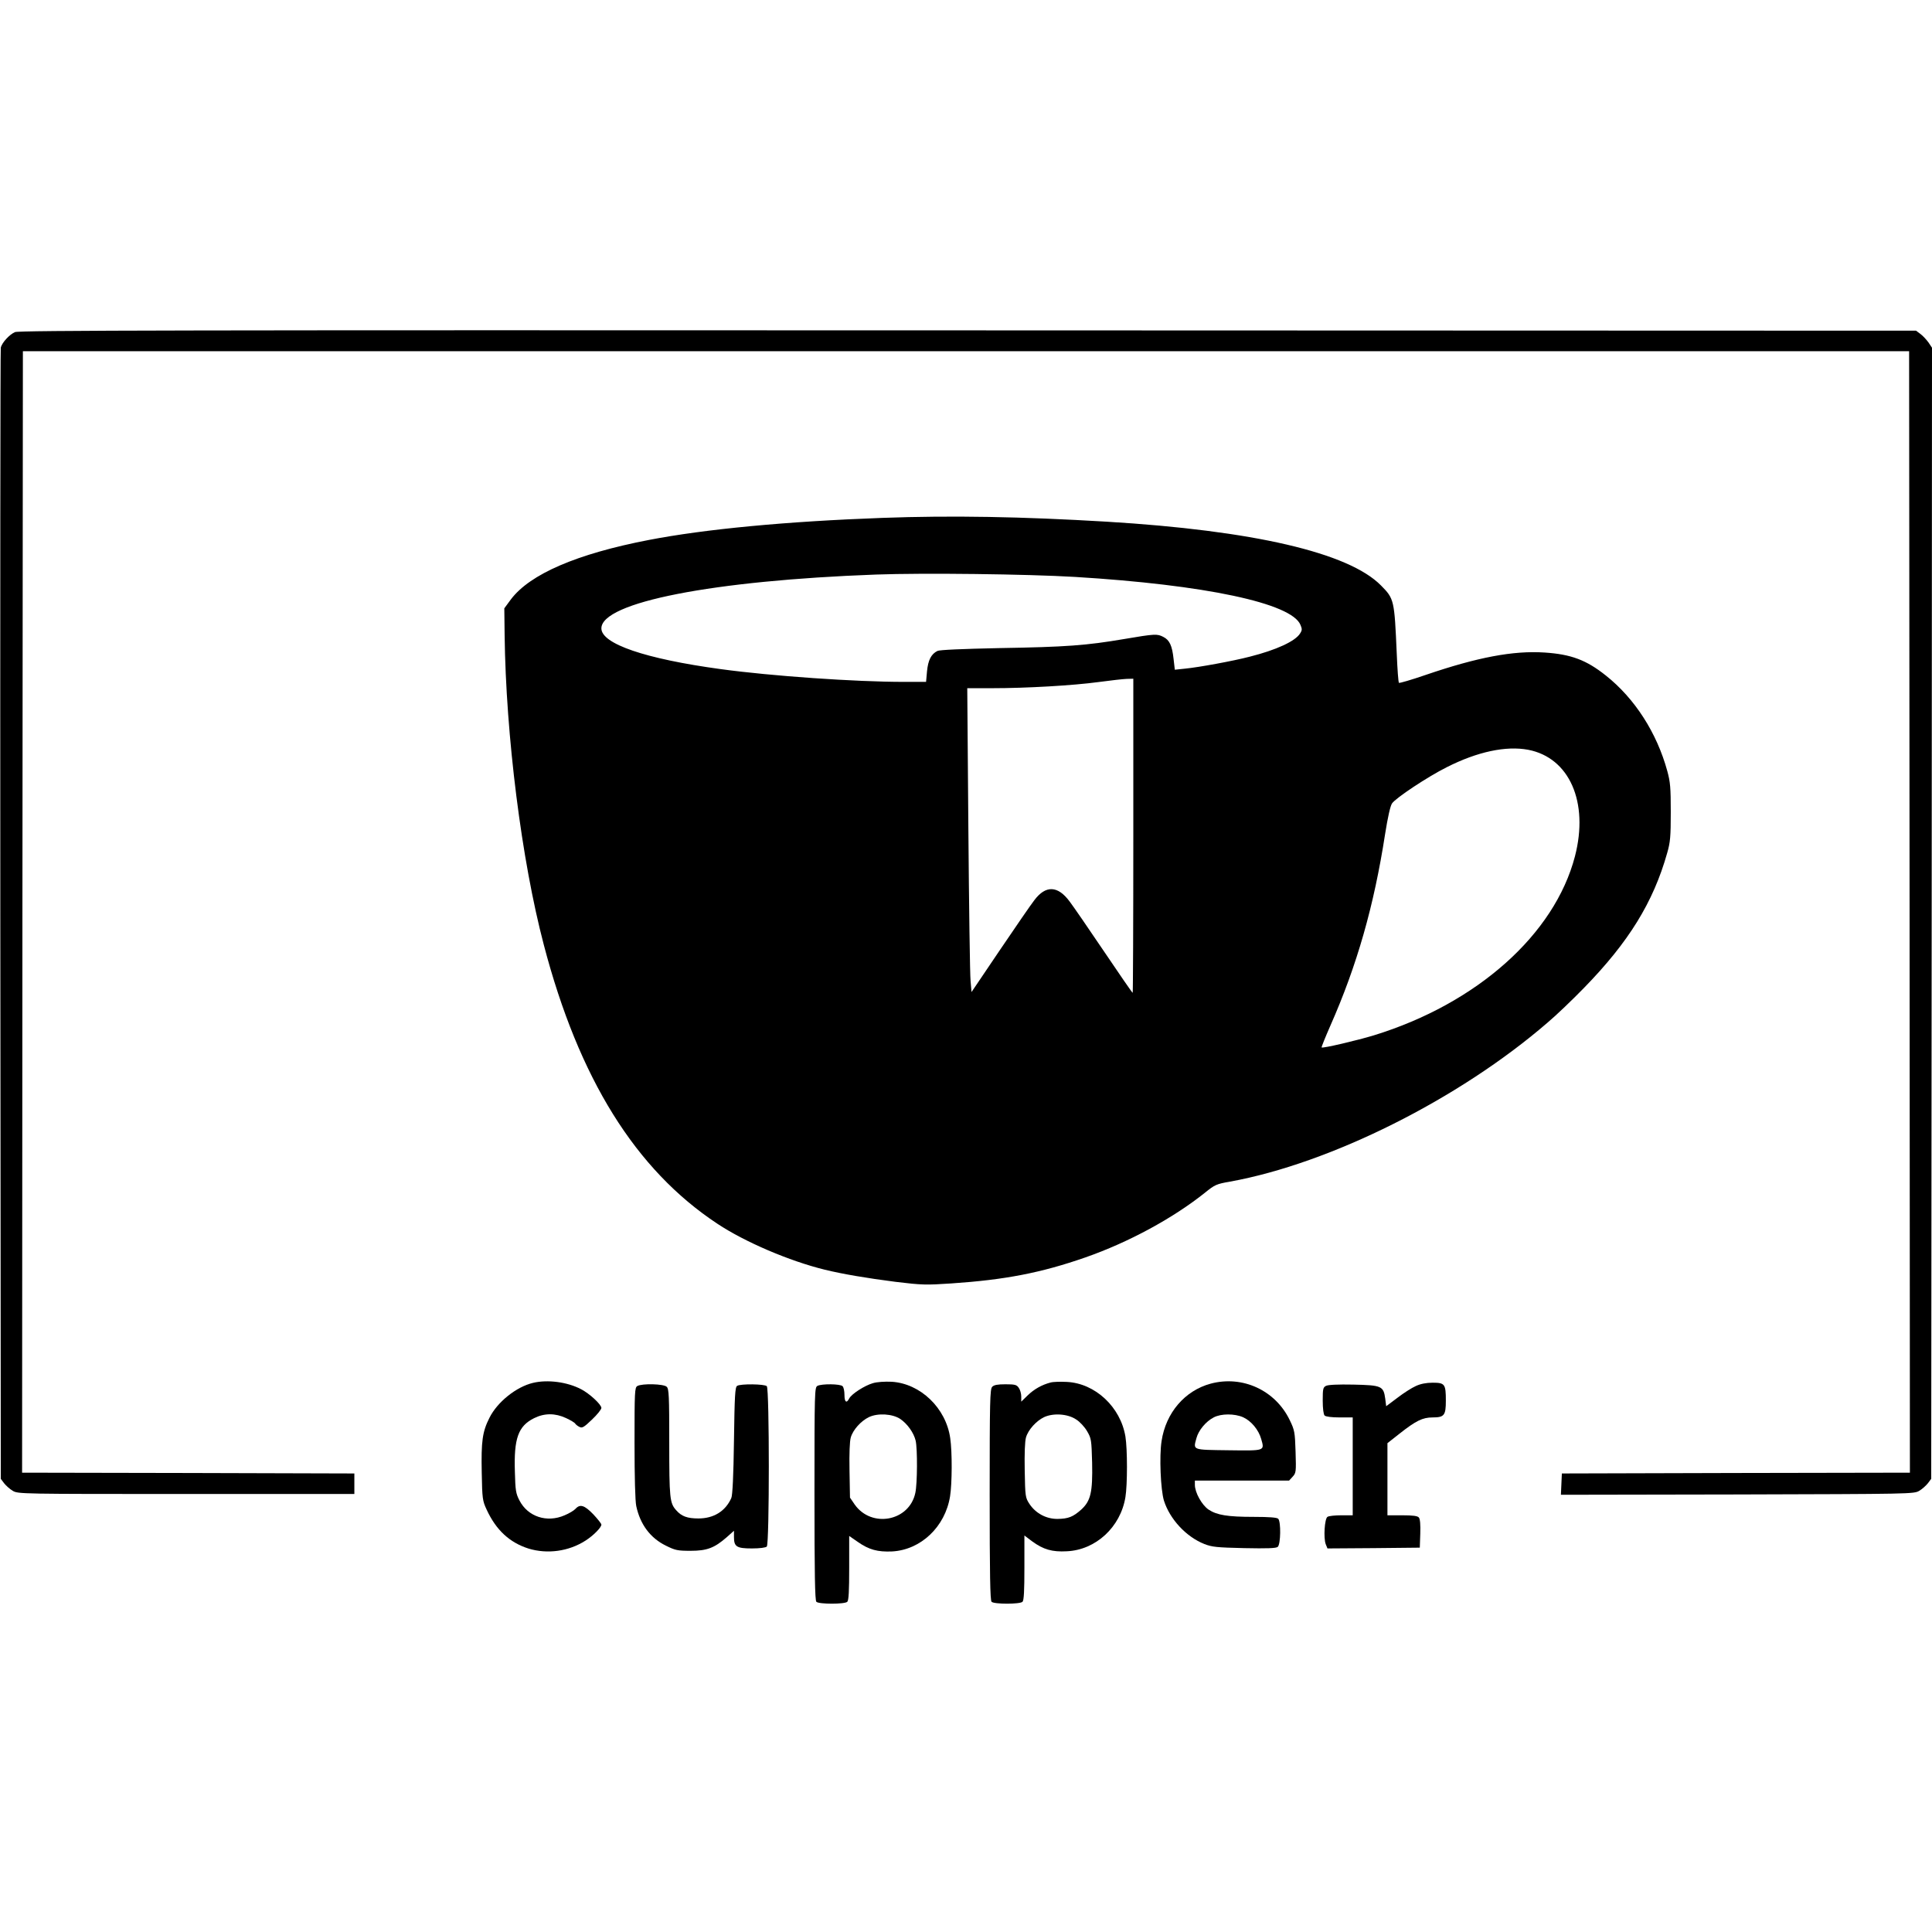
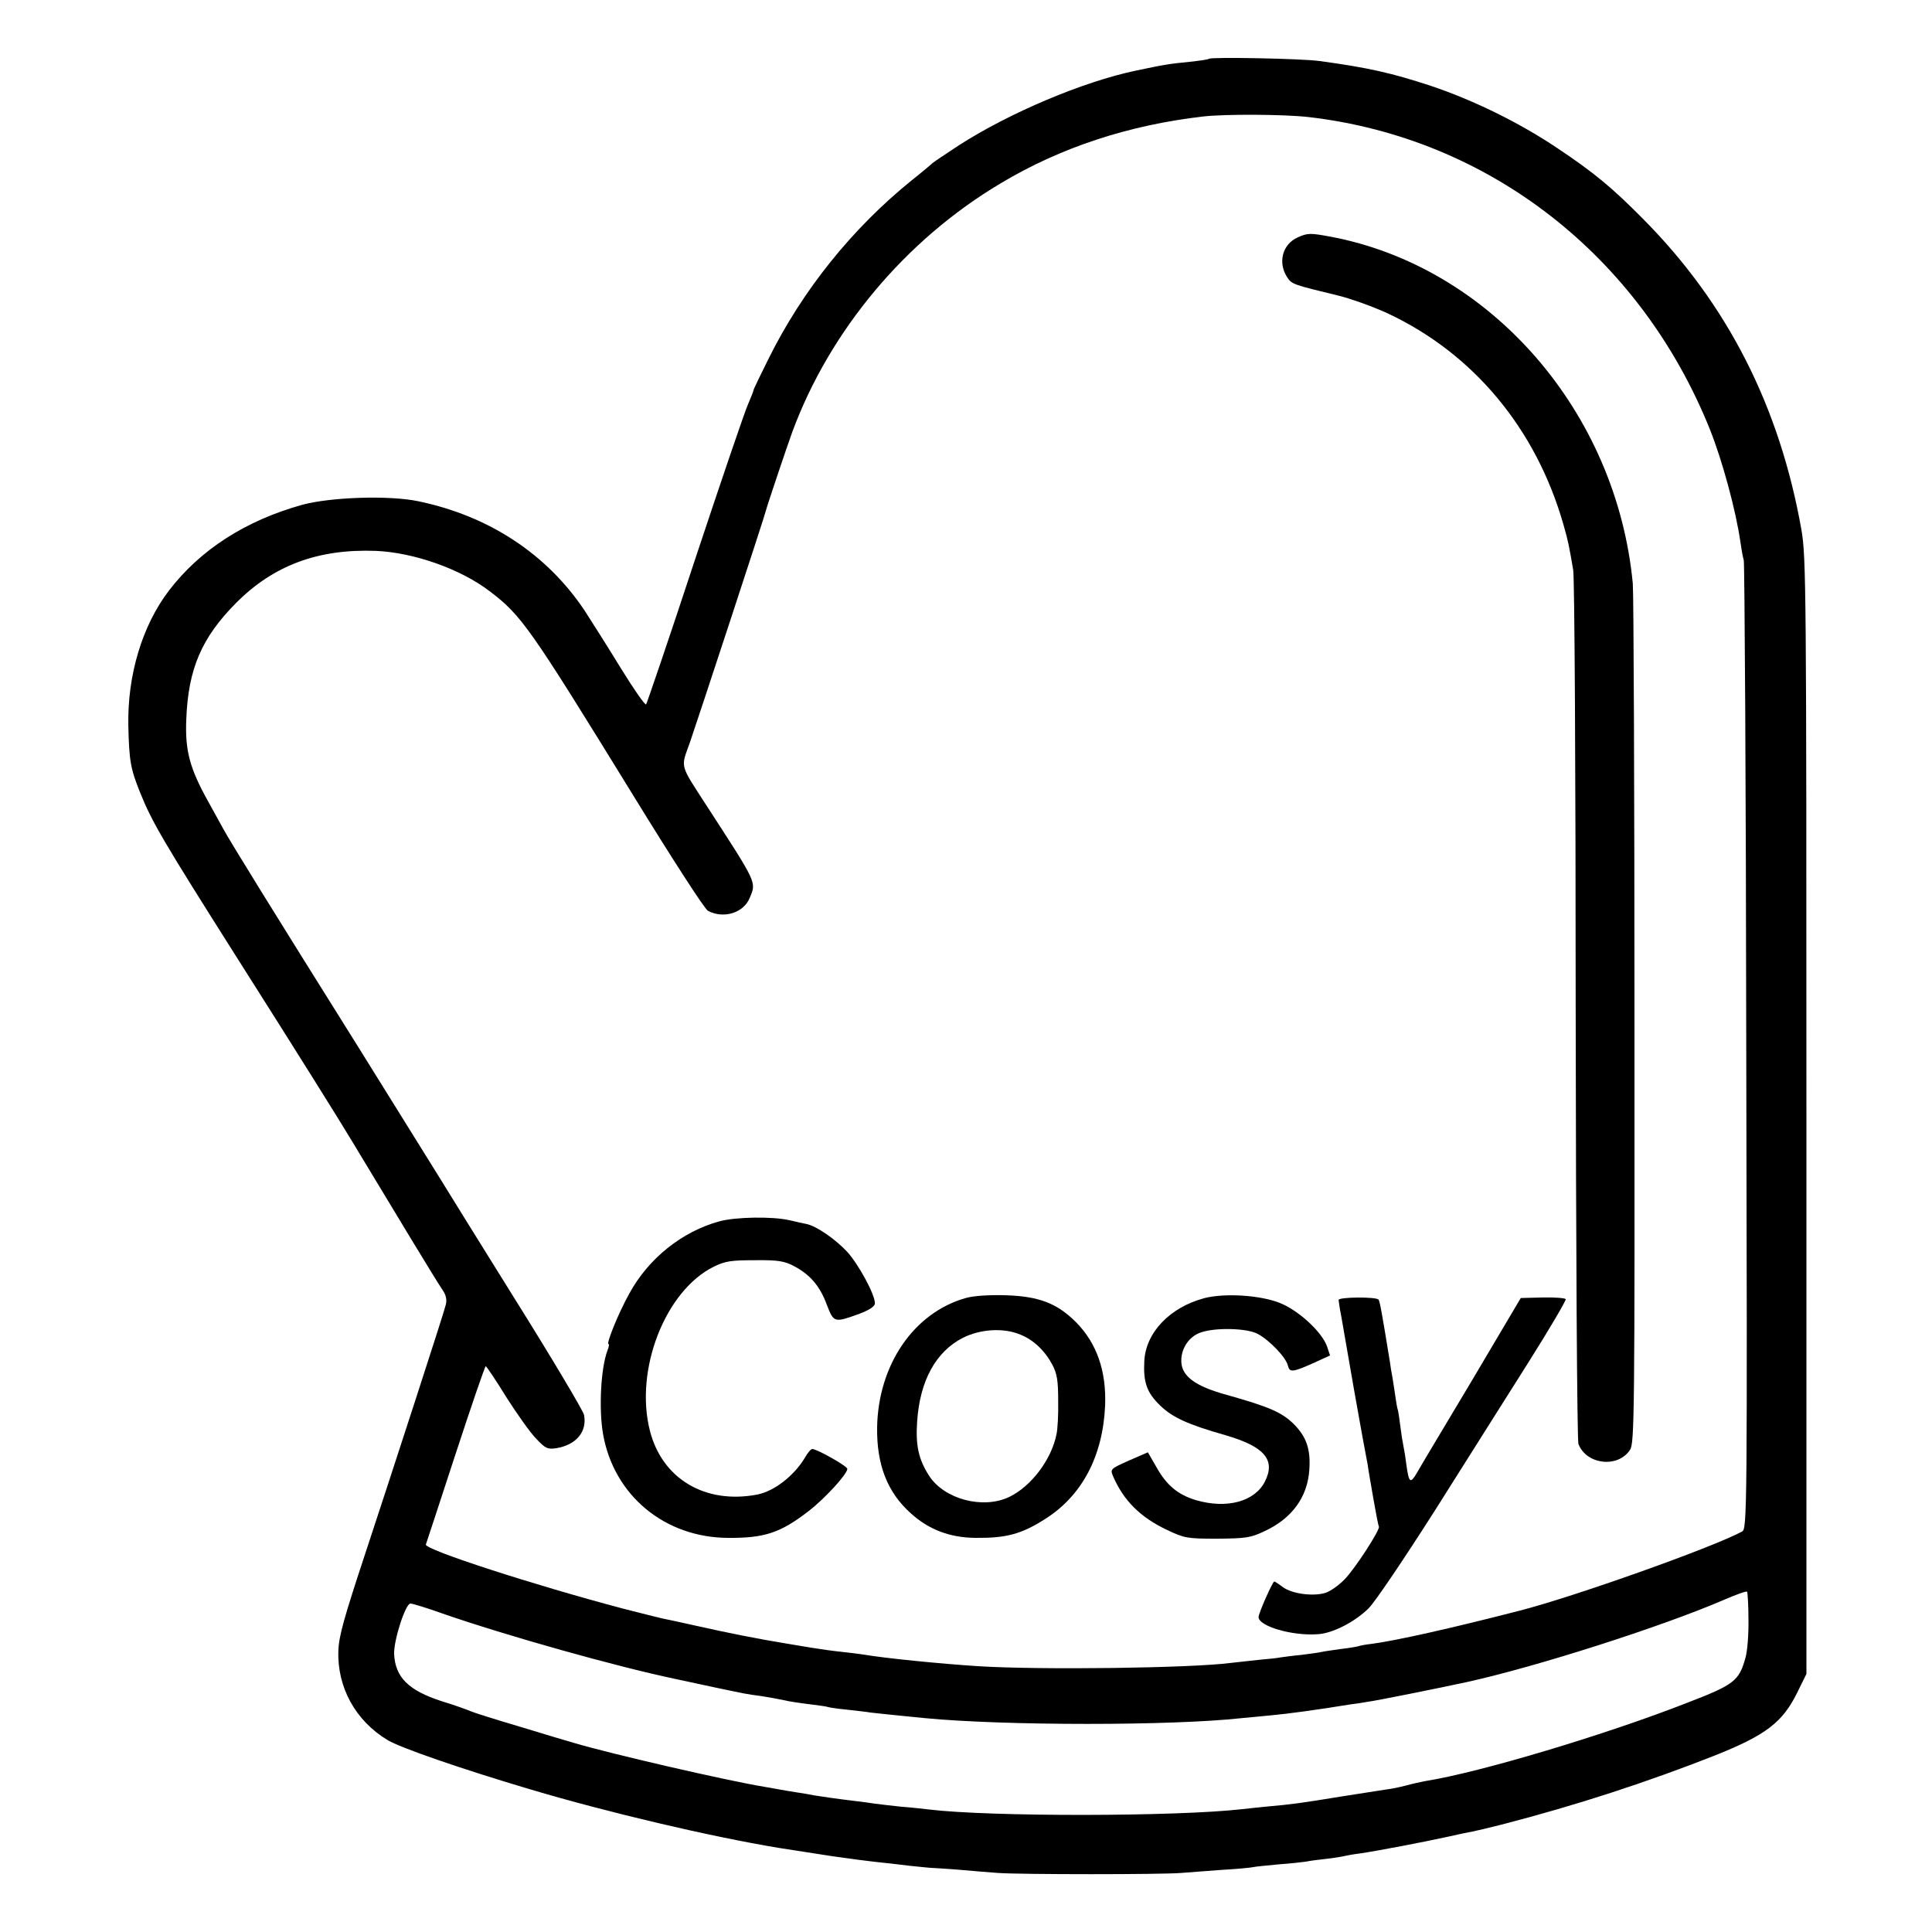
- <svg xmlns="http://www.w3.org/2000/svg" version="1.0" width="1224pt" height="1224pt" viewBox="0 0 1224 1224" preserveAspectRatio="xMidYMid meet">
-   <g transform="translate(0,1224) scale(0.1,-0.1)" fill="#000000" stroke="none">
-     <path d="M95 10136 c-35 -15 -83 -67 -90 -99 -3 -12 -4 -1629 -3 -3594 l3 -3572 21 -28 c12 -15 36 -37 55 -48 33 -20 52 -20 1099 -20 l1065 0 0 65 0 65 -1053 3 -1052 2 2 3553 3 3552 5975 0 5975 0 3 -3552 2 -3553 -1102 -2 -1103 -3 -3 -68 -3 -67 1118 2 c1098 3 1119 3 1152 23 19 11 43 33 55 48 l21 28 3 3583 2 3583 -22 33 c-13 18 -36 43 -51 54 l-28 21 -6007 2 c-4979 2 -6012 0 -6037 -11z" />
-     <path d="M5590 8959 c-606 -22 -1123 -71 -1480 -140 -456 -88 -752 -216 -873 -376 l-42 -57 2 -170 c8 -636 107 -1425 248 -1961 222 -848 581 -1425 1100 -1768 175 -116 456 -236 680 -291 110 -27 268 -54 449 -77 166 -20 191 -21 354 -10 340 23 568 67 849 165 272 95 553 247 756 409 63 51 73 56 160 71 635 115 1451 523 2011 1007 56 47 160 147 231 220 283 290 439 542 527 854 20 69 23 104 23 260 0 155 -3 191 -22 260 -66 242 -206 460 -389 605 -124 99 -221 135 -389 146 -198 13 -425 -30 -753 -142 -90 -31 -166 -53 -169 -50 -4 3 -10 86 -14 184 -15 342 -16 348 -100 433 -205 208 -809 348 -1739 404 -538 32 -979 40 -1420 24z m1220 -374 c823 -50 1373 -166 1429 -304 11 -26 11 -34 -3 -55 -31 -49 -151 -104 -317 -146 -107 -28 -327 -68 -410 -76 l-66 -7 -8 69 c-9 83 -25 119 -65 139 -39 20 -51 20 -251 -14 -236 -40 -363 -50 -791 -57 -233 -5 -376 -11 -389 -18 -40 -20 -59 -58 -66 -129 l-6 -67 -141 0 c-306 0 -840 37 -1161 81 -477 65 -755 160 -755 258 0 165 706 303 1740 341 301 11 957 3 1260 -15z m370 -1640 c0 -547 -2 -995 -4 -995 -3 0 -84 118 -182 263 -97 144 -195 286 -217 315 -75 102 -152 105 -224 9 -22 -28 -120 -171 -219 -317 l-179 -265 -6 70 c-4 39 -10 472 -14 963 l-7 892 158 0 c217 0 512 17 674 39 74 10 154 19 178 20 l42 1 0 -995z m2501 545 c262 -50 386 -332 297 -675 -129 -495 -621 -933 -1273 -1134 -105 -32 -326 -84 -332 -77 -2 2 23 64 55 137 169 382 277 761 347 1214 17 107 33 179 44 195 24 35 226 169 346 229 195 99 376 137 516 111z" />
-     <path d="M3377 3479 c-106 -25 -226 -121 -276 -221 -45 -89 -53 -149 -49 -347 3 -167 5 -179 31 -235 60 -130 146 -209 266 -247 119 -36 254 -18 361 51 50 32 100 83 100 101 0 6 -23 35 -51 65 -56 58 -84 67 -113 35 -10 -11 -40 -29 -69 -41 -112 -49 -233 -9 -286 94 -23 44 -26 64 -29 181 -7 212 21 290 121 340 66 33 134 33 203 1 28 -13 55 -29 58 -35 4 -6 16 -16 27 -21 17 -9 28 -3 79 46 33 31 60 65 60 74 0 22 -76 92 -129 119 -88 46 -212 62 -304 40z" />
-     <path d="M5530 3477 c-52 -15 -135 -68 -150 -97 -17 -33 -30 -23 -30 23 0 24 -5 48 -12 55 -15 15 -132 16 -159 2 -18 -10 -19 -29 -19 -683 0 -510 3 -676 12 -685 16 -16 180 -16 196 0 9 9 12 70 12 215 l0 202 55 -38 c70 -49 125 -64 217 -60 182 10 336 156 367 349 13 80 14 283 1 369 -27 191 -189 346 -371 357 -44 2 -93 -1 -119 -9z m174 -227 c45 -31 85 -87 97 -137 12 -53 11 -272 -2 -331 -38 -180 -277 -225 -384 -74 l-30 44 -3 171 c-2 108 1 186 8 210 14 49 65 105 115 129 57 27 150 21 199 -12z" />
-     <path d="M6655 3481 c-54 -14 -104 -42 -145 -82 l-40 -39 0 33 c0 18 -7 43 -16 55 -13 19 -24 22 -84 22 -49 0 -73 -4 -84 -16 -14 -14 -16 -89 -16 -683 0 -505 3 -670 12 -679 16 -16 180 -16 196 0 9 9 12 71 12 216 l0 204 49 -37 c71 -52 127 -68 219 -63 184 8 341 153 372 343 13 79 13 303 0 384 -31 187 -191 337 -371 346 -41 2 -87 1 -104 -4z m163 -234 c23 -14 54 -48 69 -74 27 -46 28 -55 32 -199 4 -189 -9 -243 -69 -298 -52 -46 -81 -58 -151 -59 -71 0 -137 35 -177 95 -26 40 -27 46 -30 212 -2 107 1 185 8 209 14 49 65 105 115 129 59 27 150 21 203 -15z" />
-     <path d="M7670 3474 c-163 -44 -284 -184 -311 -364 -15 -95 -6 -308 15 -377 37 -117 140 -229 256 -275 49 -19 78 -22 253 -26 145 -3 202 -1 212 8 19 16 21 160 3 178 -8 8 -57 12 -154 12 -166 0 -234 11 -287 46 -42 28 -87 108 -87 157 l0 27 298 0 299 0 22 24 c22 24 23 30 19 158 -4 125 -6 137 -37 201 -91 189 -299 285 -501 231z m206 -213 c51 -23 98 -80 114 -137 22 -77 27 -75 -207 -72 -233 3 -224 0 -203 77 13 49 59 105 109 131 47 25 133 25 187 1z" />
-     <path d="M8970 3459 c-25 -11 -77 -44 -116 -74 l-72 -54 -6 48 c-11 80 -23 85 -201 89 -99 2 -161 -1 -174 -8 -19 -9 -21 -20 -21 -93 0 -51 5 -88 12 -95 7 -7 44 -12 95 -12 l83 0 0 -310 0 -310 -72 0 c-40 0 -80 -4 -88 -10 -18 -11 -26 -133 -11 -173 l11 -27 292 2 293 3 3 88 c2 57 -1 94 -9 103 -8 10 -37 14 -105 14 l-94 0 0 229 0 228 75 59 c105 83 148 104 211 104 74 0 84 13 84 106 0 105 -6 114 -83 114 -41 0 -77 -7 -107 -21z" />
-     <path d="M4038 3459 c-17 -9 -18 -37 -18 -359 0 -220 4 -369 11 -402 25 -116 89 -202 187 -250 60 -30 75 -33 157 -33 104 0 151 18 229 86 l46 41 0 -40 c0 -61 17 -72 114 -72 50 0 87 5 94 12 17 17 17 999 0 1016 -14 14 -166 16 -188 2 -13 -8 -16 -62 -20 -347 -3 -221 -9 -347 -17 -364 -37 -83 -111 -129 -208 -129 -70 0 -107 13 -141 52 -41 45 -44 77 -44 429 0 294 -2 340 -16 353 -18 19 -157 22 -186 5z" />
+ <svg xmlns="http://www.w3.org/2000/svg" version="1.0" width="700pt" height="700pt" viewBox="0 0 700 700" preserveAspectRatio="xMidYMid meet">
+   <g transform="translate(0,700) scale(0.1,-0.1)" fill="#000000" stroke="none">
+     <path d="M4380 6787 c-3 -3 -34 -7 -70 -11 -70 -7 -87 -9 -195 -32 -191 -40 -458 -153 -640 -270 -49 -32 -92 -61 -95 -64 -3 -3 -36 -31 -75 -62 -216 -174 -397 -399 -520 -647 -30 -60 -55 -112 -55 -115 0 -4 -9 -25 -19 -49 -11 -23 -97 -276 -192 -562 -94 -286 -175 -523 -178 -527 -4 -4 -44 54 -91 130 -46 75 -106 170 -132 210 -137 205 -347 343 -603 396 -105 22 -317 15 -420 -13 -205 -57 -370 -163 -483 -311 -97 -127 -151 -307 -147 -491 3 -126 8 -154 42 -239 44 -109 80 -171 358 -610 215 -339 362 -574 410 -654 159 -264 312 -517 328 -539 13 -19 17 -36 12 -55 -5 -24 -196 -611 -292 -902 -76 -230 -95 -297 -97 -350 -5 -133 62 -255 179 -325 47 -28 266 -104 519 -179 279 -83 649 -170 896 -211 50 -8 149 -23 193 -30 91 -13 110 -15 159 -21 29 -3 85 -9 123 -14 39 -4 77 -8 85 -8 8 0 49 -3 90 -6 41 -4 107 -9 145 -12 81 -6 598 -6 665 0 25 2 90 7 145 11 55 3 107 8 115 10 8 2 50 6 92 10 42 3 87 8 100 10 13 3 46 7 73 10 28 3 57 8 65 10 8 2 35 7 60 10 61 9 229 41 315 60 39 9 79 17 90 19 11 2 58 13 105 25 275 71 531 155 777 252 182 73 242 119 295 227 l33 67 0 2020 c0 1920 -1 2025 -18 2125 -79 447 -268 819 -575 1128 -113 114 -177 167 -312 257 -136 91 -301 172 -456 224 -140 46 -226 66 -404 90 -66 9 -392 15 -400 8z m360 -211 c653 -75 1202 -502 1455 -1131 46 -115 95 -297 111 -410 3 -22 8 -51 12 -65 3 -14 8 -809 9 -1767 4 -1688 3 -1742 -15 -1752 -110 -59 -608 -236 -807 -287 -252 -65 -451 -109 -535 -120 -19 -2 -42 -6 -50 -9 -8 -2 -37 -7 -65 -10 -27 -4 -57 -8 -65 -10 -8 -2 -42 -7 -75 -11 -33 -3 -67 -8 -75 -9 -8 -2 -44 -6 -80 -9 -36 -4 -81 -9 -100 -11 -145 -19 -688 -26 -915 -12 -140 9 -339 29 -415 42 -14 2 -50 7 -80 10 -30 3 -80 10 -110 15 -30 5 -71 12 -90 15 -104 17 -210 38 -330 65 -52 12 -106 23 -120 26 -14 3 -77 19 -140 35 -322 85 -724 215 -717 233 2 6 51 154 108 329 57 174 106 317 109 317 3 -1 37 -51 75 -113 39 -61 87 -129 108 -150 33 -35 41 -39 73 -34 72 12 112 60 100 121 -4 16 -118 208 -254 425 -136 218 -251 404 -257 414 -5 9 -146 234 -311 500 -307 490 -454 728 -484 782 -9 17 -34 61 -54 98 -69 123 -86 188 -81 302 7 182 56 295 180 420 136 137 298 197 508 189 136 -6 305 -65 411 -146 116 -88 145 -130 521 -741 137 -223 258 -411 270 -417 56 -30 129 -8 151 46 25 59 28 51 -152 329 -104 161 -98 140 -64 236 26 75 273 826 275 839 3 14 77 234 96 286 136 367 410 695 755 900 217 130 464 211 734 242 79 9 291 8 380 -2z m1595 -5444 c1 -53 -4 -116 -11 -139 -23 -83 -41 -97 -207 -161 -298 -117 -756 -254 -952 -285 -16 -3 -48 -10 -70 -16 -22 -6 -56 -13 -75 -15 -19 -3 -91 -14 -160 -25 -146 -24 -184 -29 -265 -36 -33 -3 -76 -8 -95 -10 -238 -27 -912 -28 -1135 -1 -16 2 -61 7 -100 10 -38 4 -81 9 -95 11 -14 2 -47 7 -75 10 -66 8 -114 15 -145 20 -14 3 -42 8 -64 11 -21 3 -48 8 -60 10 -11 2 -37 7 -56 10 -140 23 -563 121 -690 159 -25 7 -115 34 -200 60 -85 25 -164 50 -175 55 -11 5 -58 22 -104 36 -121 39 -169 87 -173 171 -2 49 41 183 59 183 8 0 60 -16 116 -36 230 -80 632 -193 848 -238 41 -9 108 -23 149 -32 106 -22 103 -22 157 -29 26 -4 64 -11 83 -15 19 -5 62 -11 95 -15 32 -4 62 -8 65 -10 3 -1 32 -6 65 -9 33 -4 74 -8 90 -11 27 -3 101 -11 195 -20 291 -28 897 -28 1150 0 19 2 67 6 105 10 57 5 168 20 290 40 11 1 38 5 60 9 32 4 265 51 357 71 252 55 708 201 933 298 44 19 82 33 85 30 2 -2 5 -48 5 -101z" />
+     <path d="M4702 6140 c-56 -25 -73 -92 -38 -145 16 -25 24 -27 181 -65 50 -12 132 -42 182 -65 312 -146 539 -419 638 -767 17 -59 20 -76 35 -163 5 -27 9 -746 9 -1597 1 -856 5 -1558 10 -1570 29 -75 143 -88 187 -21 16 25 17 126 16 1552 0 839 -3 1553 -6 1586 -59 625 -517 1150 -1098 1258 -71 13 -80 13 -116 -3z" />
+     <path d="M2607 2575 c-136 -37 -258 -135 -327 -262 -39 -70 -85 -183 -75 -183 3 0 1 -10 -4 -23 -24 -63 -32 -211 -16 -303 39 -222 223 -375 453 -376 132 -1 190 18 293 98 57 44 139 133 139 152 0 10 -110 72 -127 72 -5 0 -17 -14 -27 -32 -39 -65 -111 -121 -172 -133 -188 -36 -344 56 -389 230 -57 221 55 509 232 596 41 20 63 23 148 23 85 1 107 -3 143 -22 58 -31 93 -72 118 -140 25 -65 27 -65 118 -32 37 14 56 27 56 38 0 32 -59 141 -101 187 -43 46 -110 92 -146 100 -10 2 -38 8 -63 14 -61 14 -194 12 -253 -4z" />
+     <path d="M3499 2297 c-188 -53 -317 -242 -321 -468 -2 -136 37 -236 122 -312 65 -59 141 -88 234 -89 111 -1 166 13 252 68 134 84 210 228 218 411 5 125 -30 226 -105 302 -69 69 -134 94 -254 98 -61 2 -118 -2 -146 -10z m199 -133 c47 -19 88 -58 115 -109 17 -32 21 -58 21 -130 1 -49 -2 -104 -6 -121 -18 -92 -92 -190 -172 -228 -95 -45 -234 -8 -289 76 -39 60 -50 111 -44 198 10 148 68 253 166 303 64 32 149 37 209 11z" />
+     <path d="M4365 2297 c-126 -33 -214 -125 -219 -229 -4 -76 9 -114 58 -161 45 -43 99 -68 236 -107 141 -41 183 -89 143 -168 -37 -73 -139 -100 -251 -67 -65 20 -106 54 -143 121 l-30 52 -69 -30 c-67 -30 -68 -31 -57 -57 38 -88 99 -149 197 -195 61 -29 72 -31 180 -31 102 1 121 3 171 27 100 46 157 124 163 224 5 74 -11 119 -57 165 -43 42 -89 62 -242 105 -117 32 -165 69 -165 124 0 46 29 88 70 102 53 19 169 16 207 -5 43 -23 102 -85 109 -114 7 -27 16 -26 101 12 l52 24 -11 33 c-19 53 -105 132 -173 158 -73 28 -197 35 -270 17z" />
+     <path d="M4850 2290 c0 -3 4 -31 10 -61 14 -79 17 -99 45 -259 14 -80 30 -167 35 -195 5 -27 12 -63 15 -80 2 -16 12 -73 21 -125 9 -52 18 -98 20 -101 6 -10 -86 -152 -124 -191 -20 -21 -51 -43 -69 -49 -44 -14 -121 -4 -154 20 -16 12 -30 21 -32 21 -6 0 -57 -115 -57 -129 0 -33 122 -69 215 -62 53 3 133 44 183 93 23 22 132 184 244 360 112 177 264 419 339 537 75 119 134 220 132 224 -3 4 -40 7 -84 6 l-79 -2 -177 -299 c-98 -164 -188 -314 -199 -334 -24 -41 -29 -37 -38 26 -3 25 -8 56 -11 70 -3 14 -8 45 -11 70 -3 25 -7 52 -9 60 -3 8 -7 33 -10 55 -3 22 -8 51 -10 65 -3 14 -7 39 -9 55 -29 178 -36 217 -41 226 -7 11 -145 10 -145 -1z" />
  </g>
</svg>
